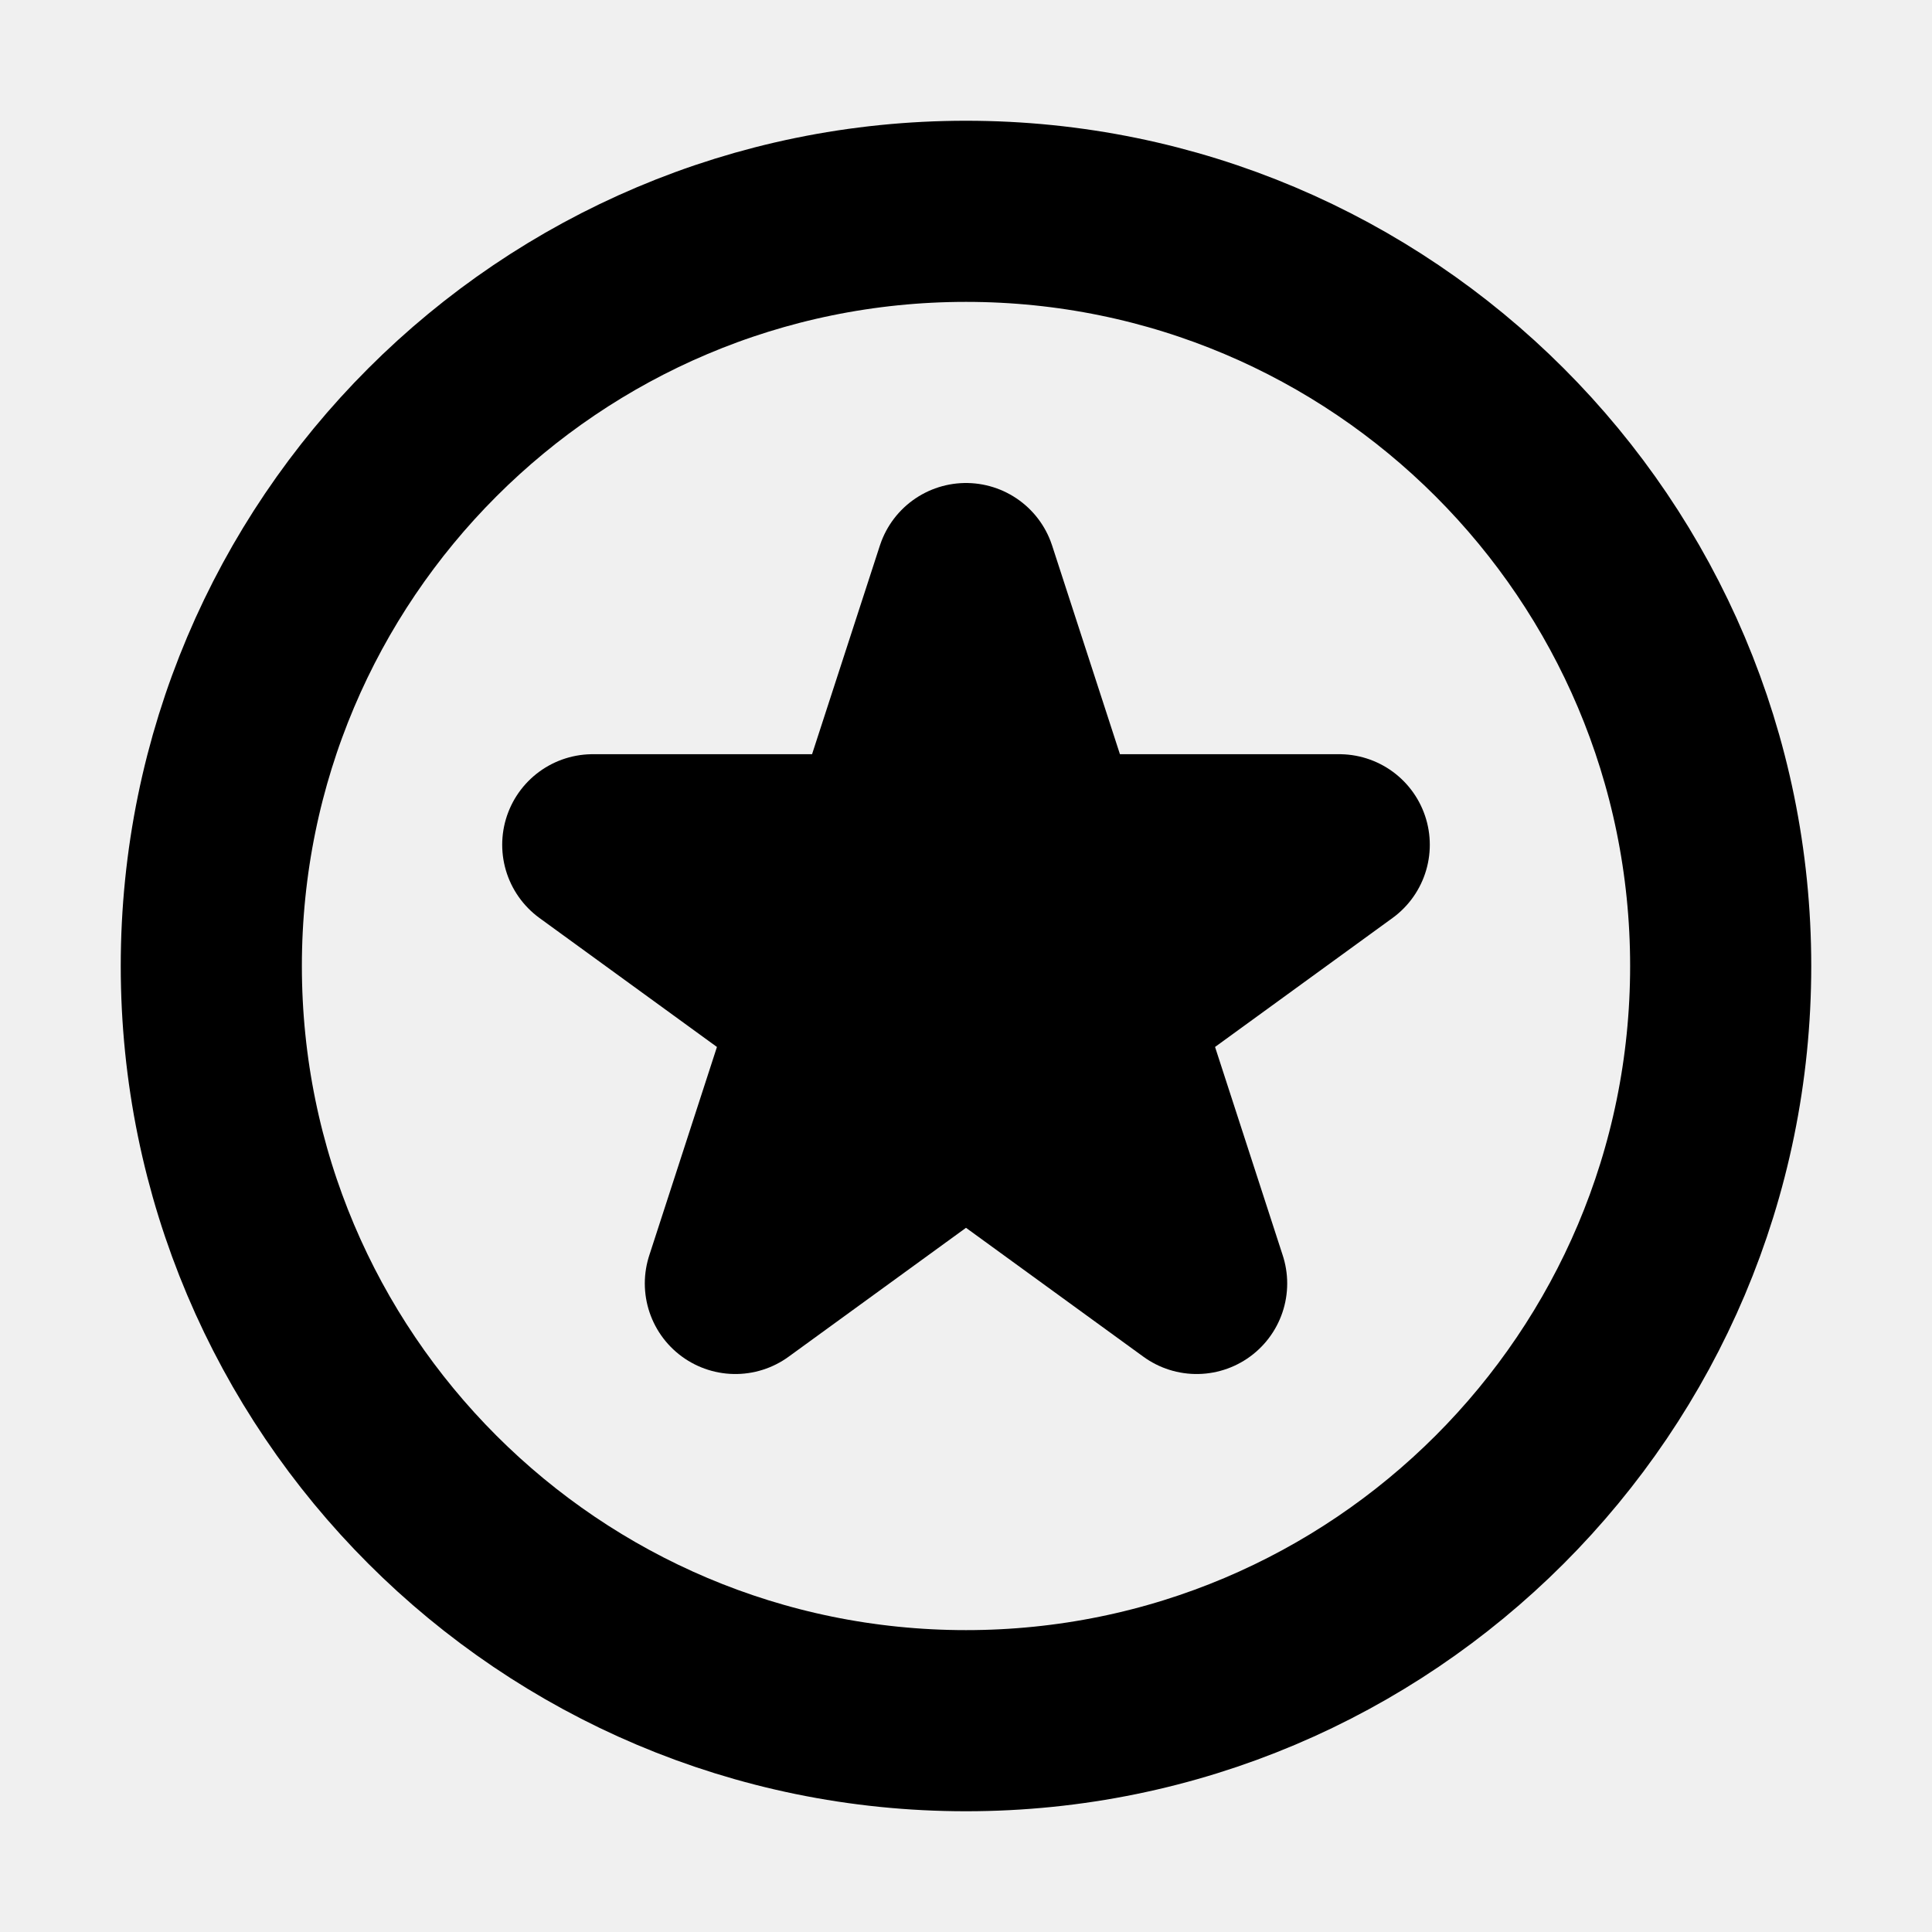
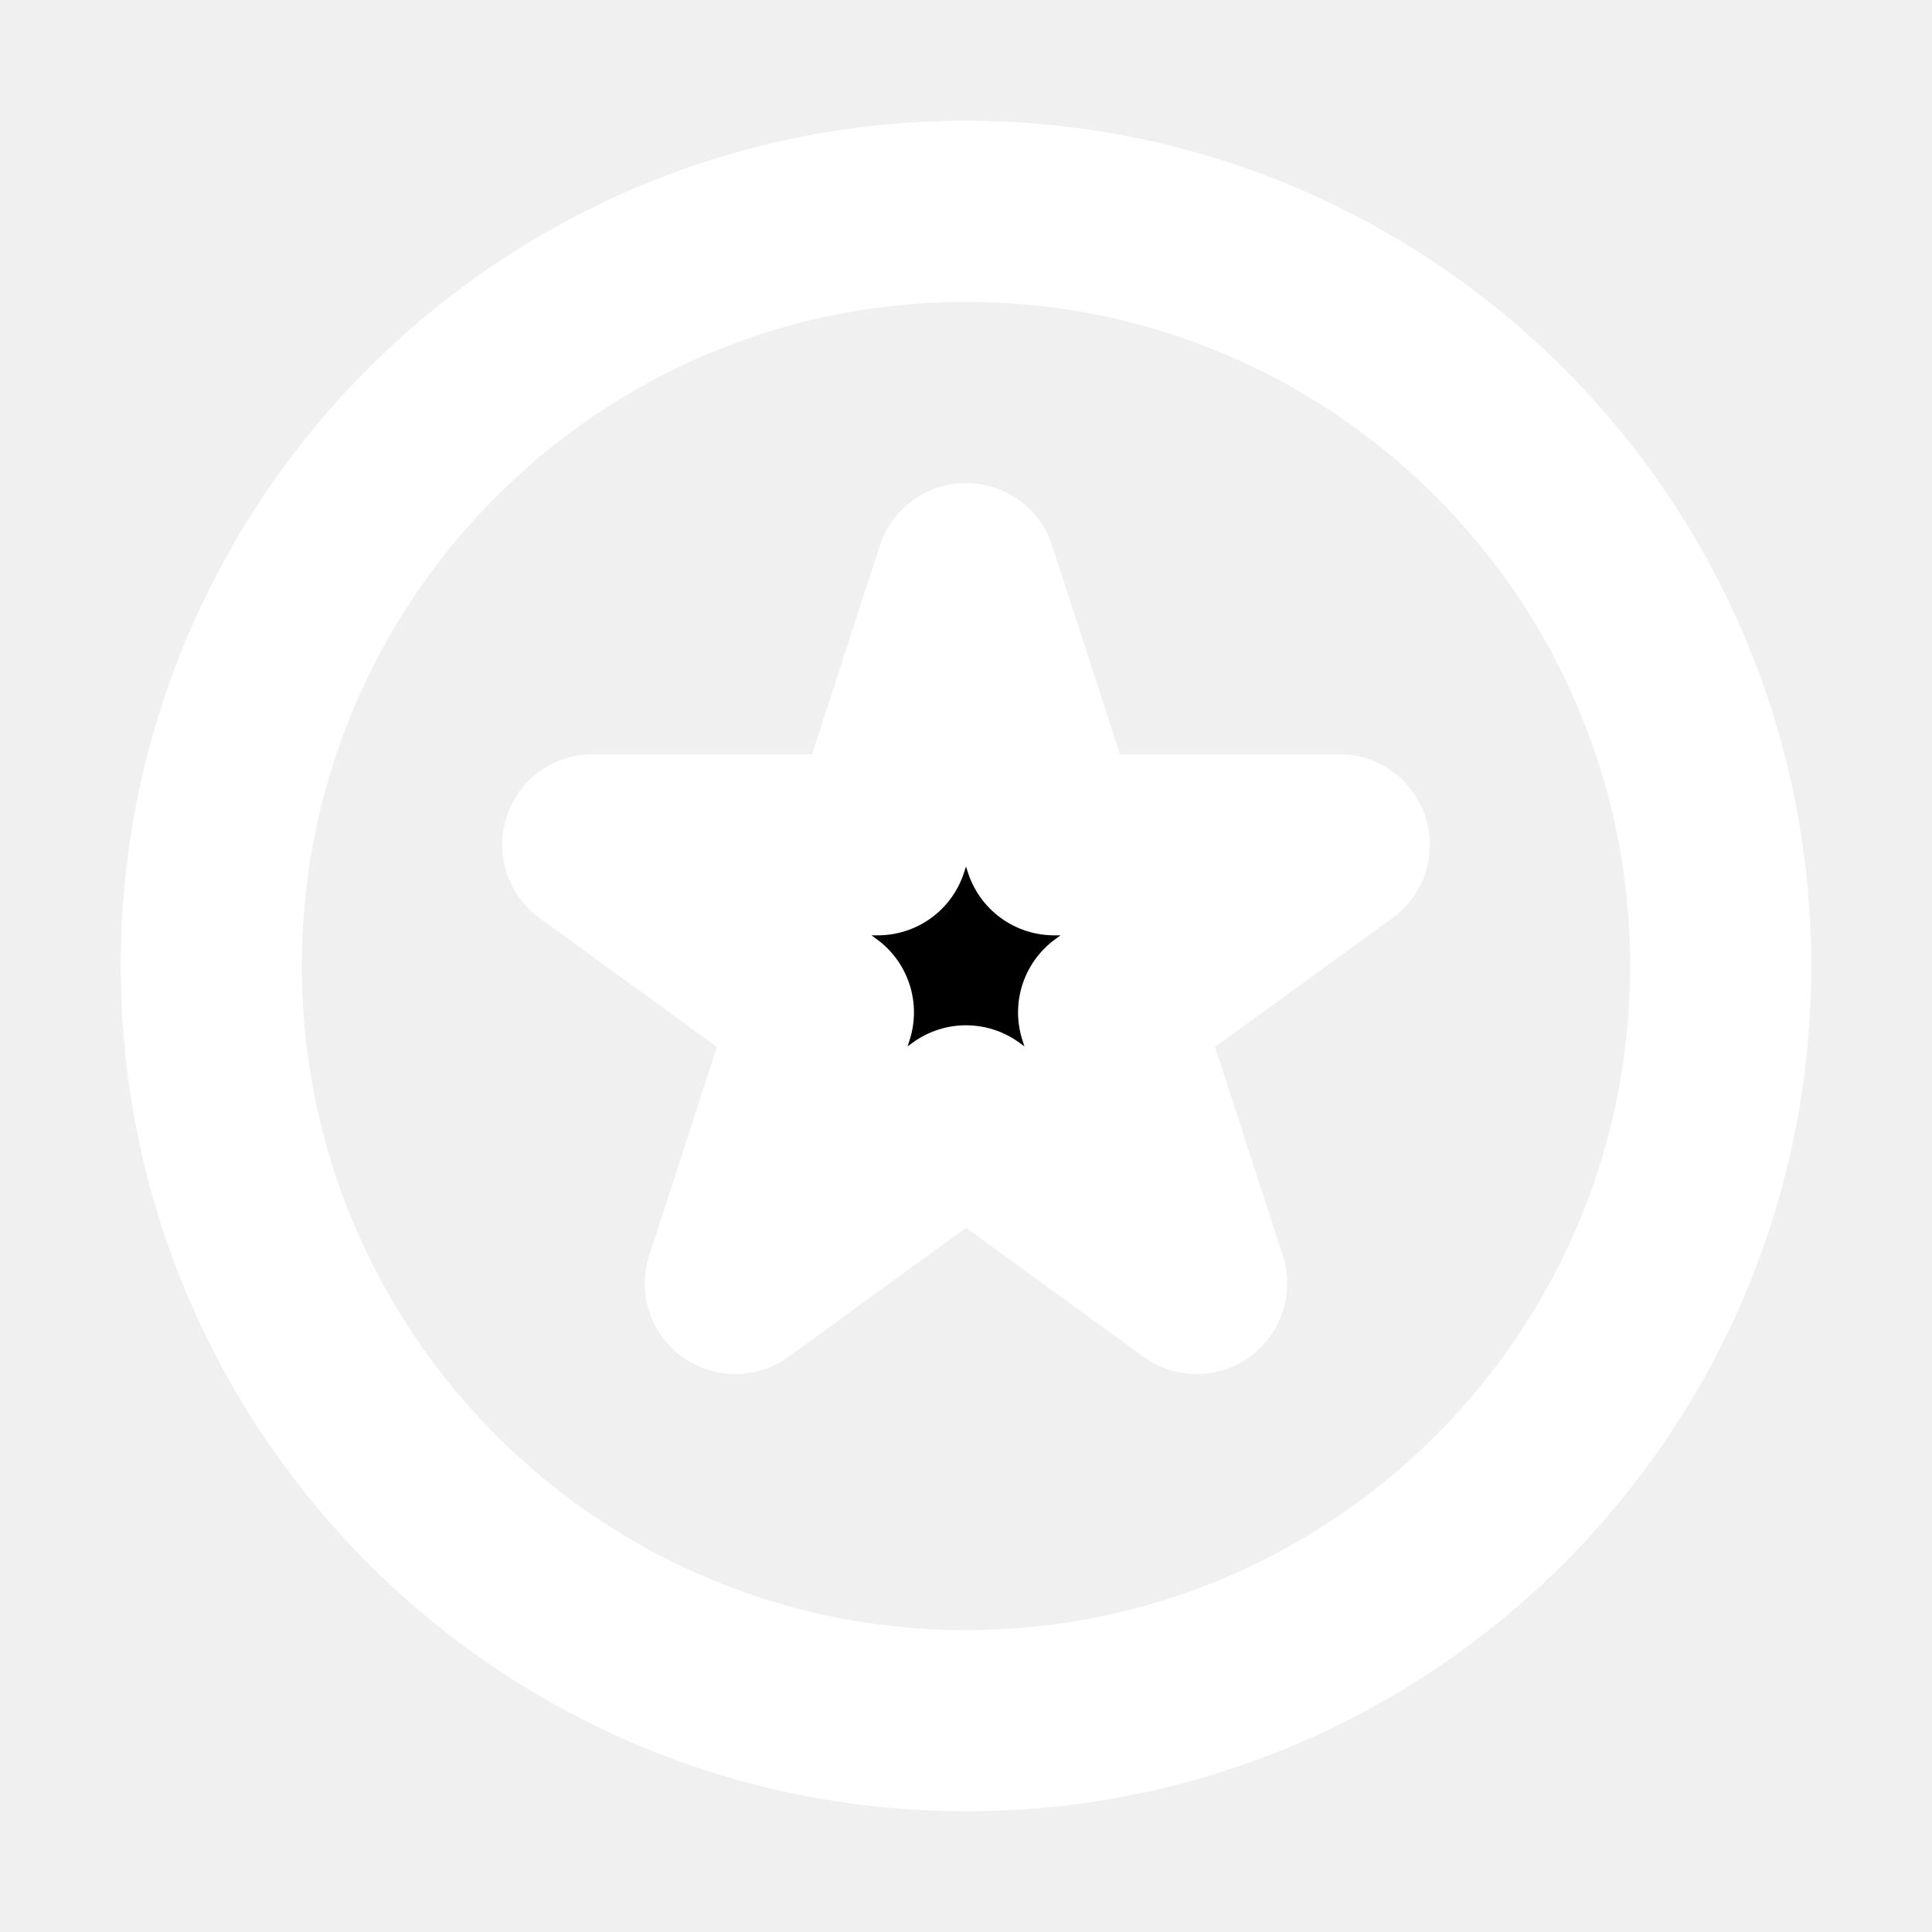
<svg xmlns="http://www.w3.org/2000/svg" width="32" height="32" viewBox="0 0 16 16" fill="none">
-   <circle cx="8" cy="8" r="6.25" stroke="black" stroke-width="1.5" stroke-linecap="round" stroke-linejoin="round" />
-   <path d="M8 4.75L8.73 6.996H11.091L9.181 8.384L9.91 10.629L8 9.241L6.09 10.629L6.819 8.384L4.909 6.996H7.27L8 4.75Z" fill="black" stroke="black" stroke-width="1.5" stroke-linecap="round" stroke-linejoin="round" />
+   <circle cx="8" cy="8" r="6.25" stroke="white" stroke-width="1.5" stroke-linecap="round" stroke-linejoin="round" />
+   <path d="M8 4.75L8.73 6.996H11.091L9.181 8.384L9.91 10.629L8 9.241L6.09 10.629L6.819 8.384L4.909 6.996H7.27L8 4.75Z" fill="black" stroke="white" stroke-width="1.5" stroke-linecap="round" stroke-linejoin="round" />
</svg>
